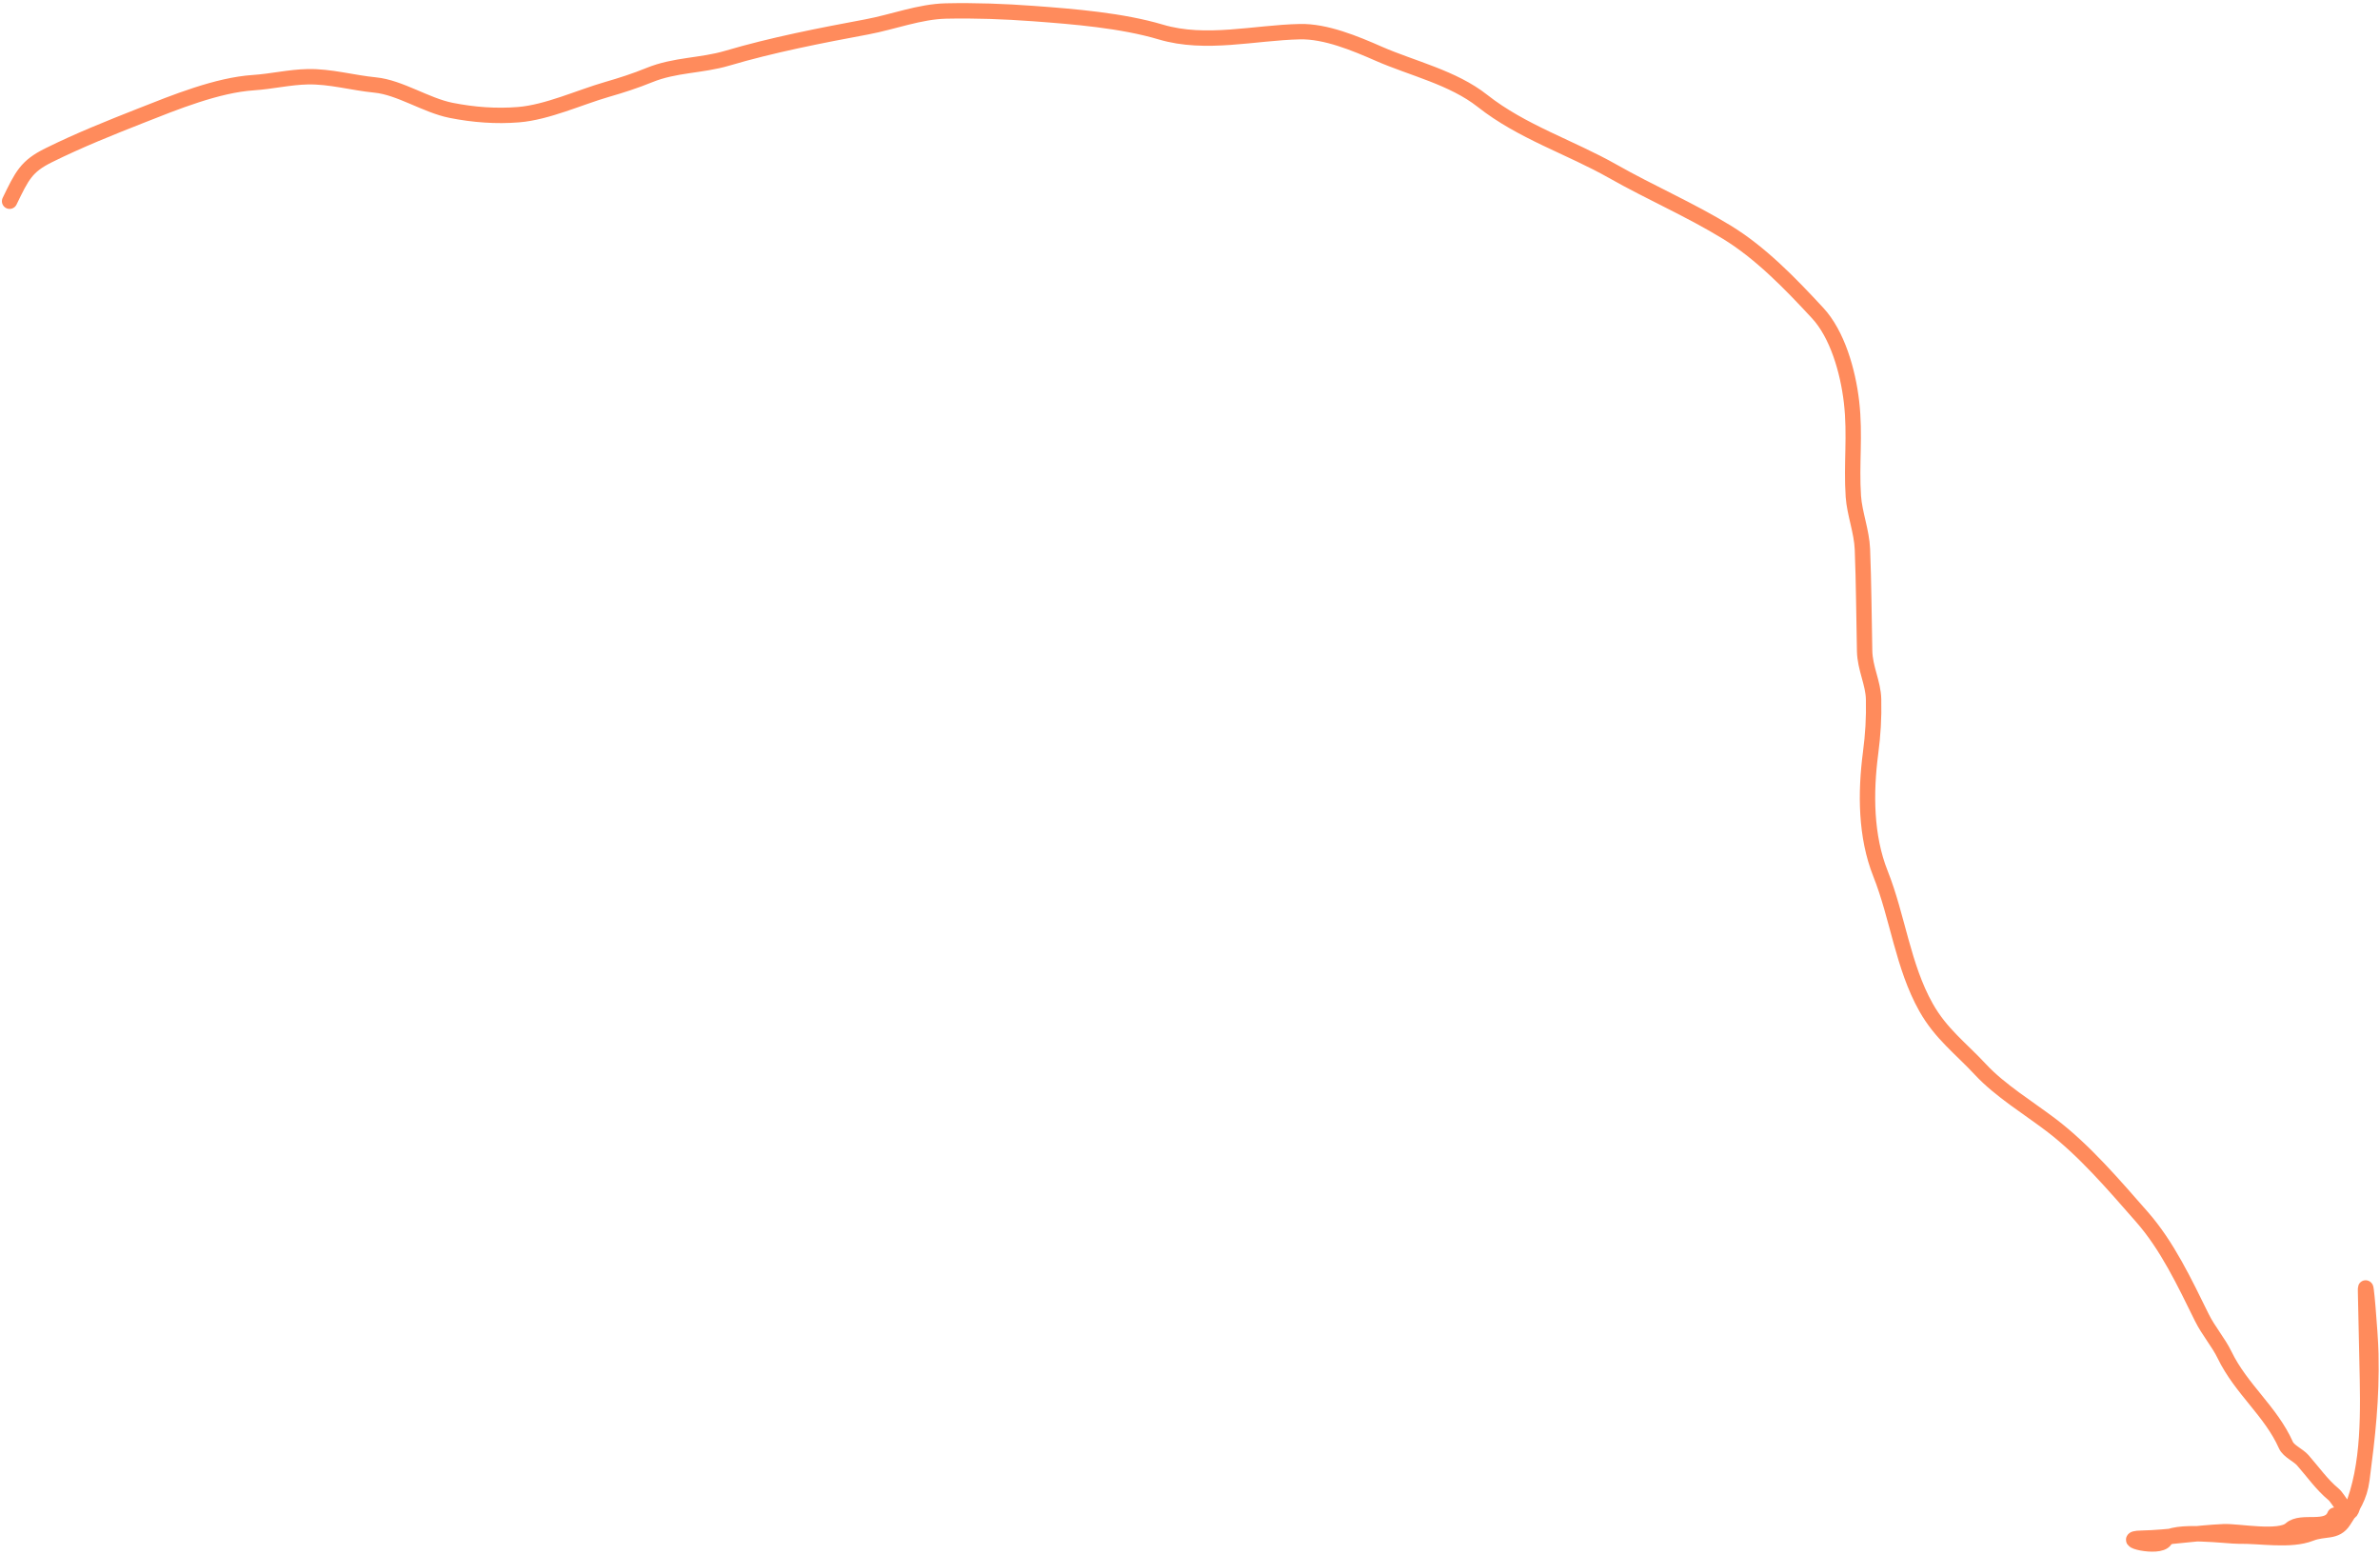
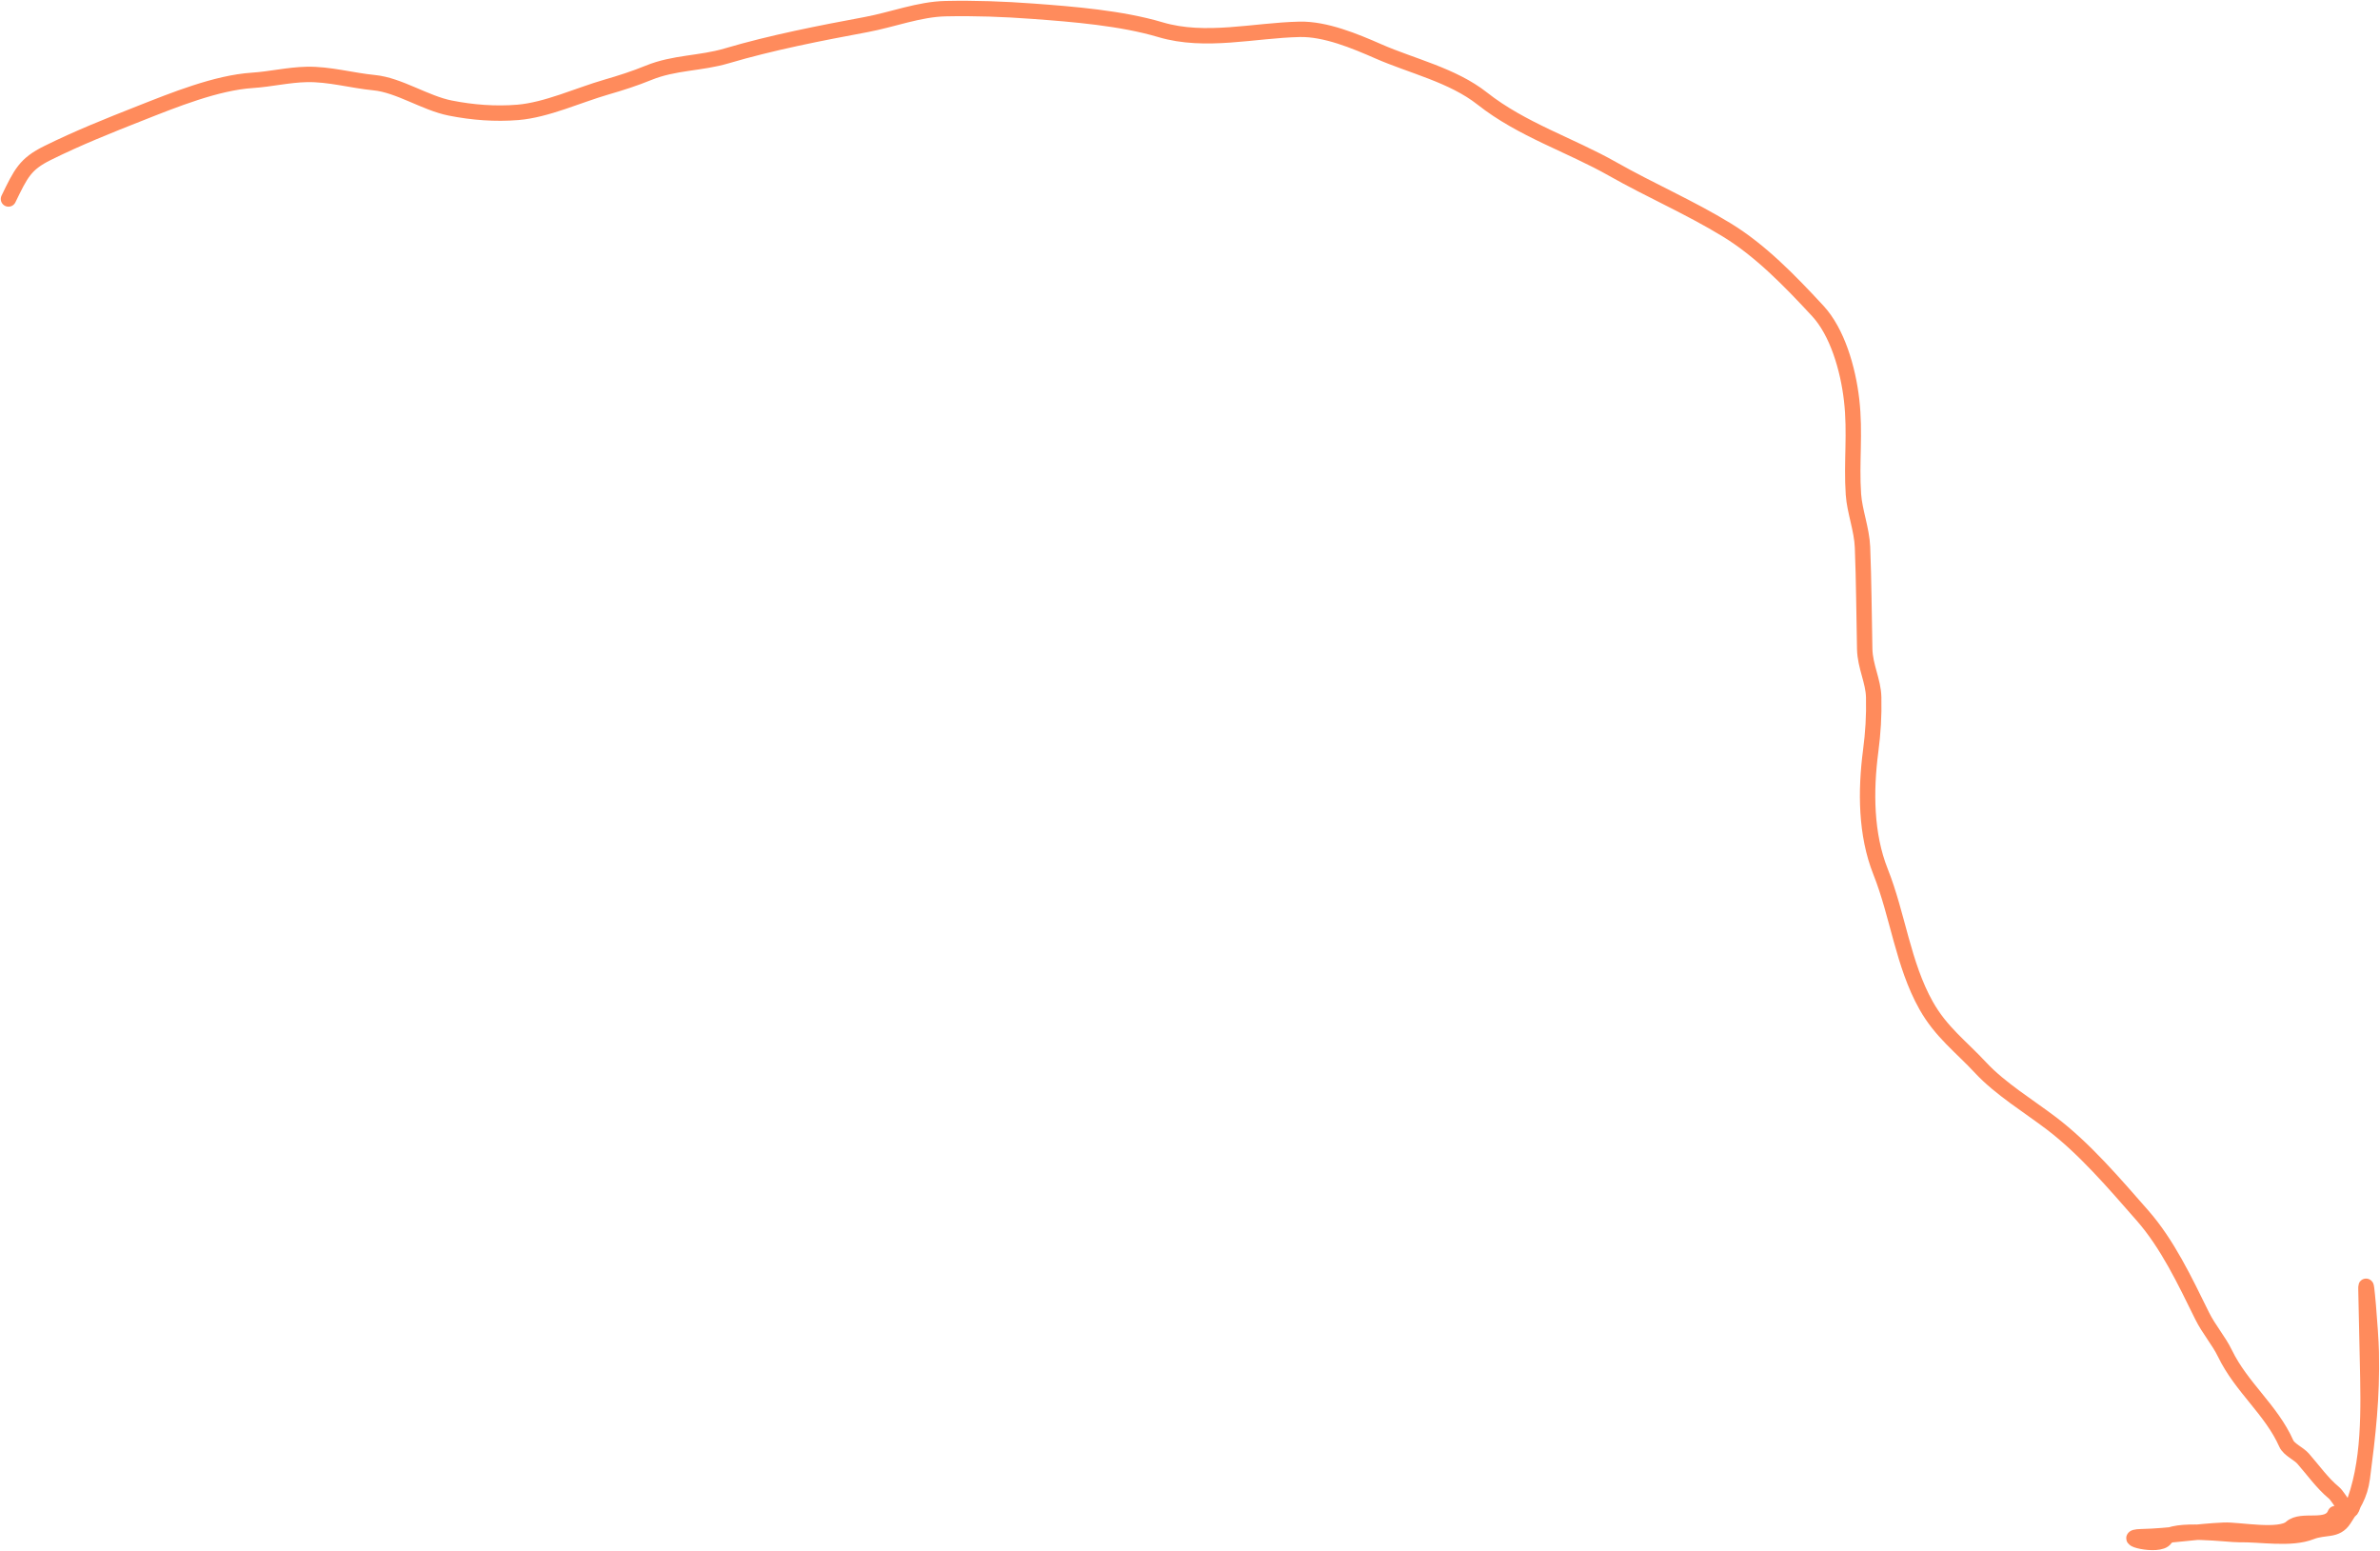
- <svg xmlns="http://www.w3.org/2000/svg" width="464" height="303" viewBox="0 0 464 303" fill="none">
-   <path d="M1.871 39.22C4.304 34.199 5.14 32.413 9.483 30.264C15.425 27.323 21.298 24.98 27.415 22.566C34.103 19.926 42.349 16.573 49.406 16.109C52.998 15.872 56.368 15.038 59.975 14.96C64.387 14.864 68.744 16.139 73.134 16.566C77.959 17.036 83.045 20.538 87.952 21.51C92.296 22.371 96.702 22.708 101.094 22.351C106.723 21.893 112.948 18.986 118.358 17.427C121.11 16.634 123.862 15.75 126.575 14.642C131.605 12.589 136.689 12.852 141.773 11.349C150.577 8.744 160.048 6.911 169.004 5.238C174.062 4.294 179.306 2.255 184.42 2.144C190.165 2.02 195.751 2.225 201.457 2.644C209.331 3.224 218.705 3.982 226.325 6.247C235.08 8.848 244.564 6.363 253.43 6.171C258.449 6.062 264.174 8.443 268.835 10.489C275.268 13.313 283.239 15.099 289.02 19.662C296.695 25.721 306.161 28.699 314.407 33.374C321.789 37.56 329.424 40.833 336.666 45.263C343.163 49.236 348.853 55.059 354.378 61.032C358.163 65.124 360.265 72.228 360.972 78.372C361.722 84.888 360.896 90.451 361.327 96.766C361.554 100.077 362.954 103.569 363.094 107.054C363.36 113.652 363.38 120.275 363.523 126.878C363.597 130.294 365.202 133.102 365.271 136.297C365.351 139.985 365.156 143.166 364.683 146.789C363.673 154.535 363.716 162.992 366.607 170.261C369.991 178.769 370.979 188.313 375.492 196.343C378.399 201.515 382.303 204.354 386.134 208.483C389.884 212.524 395.57 216.004 399.878 219.278C406.349 224.195 412.098 230.926 417.637 237.244C422.516 242.81 425.873 249.913 429.254 256.775C430.553 259.411 432.508 261.626 433.701 264.091C436.929 270.757 442.718 275.06 445.662 281.672C446.186 282.849 448.065 283.616 448.942 284.617C450.863 286.808 452.721 289.43 454.919 291.235C456.025 292.143 457.723 295.987 458.417 294.328C462.047 285.656 461.683 274.844 461.476 265.279C461.379 260.8 461.282 256.32 461.185 251.841C461.098 247.81 462.131 259.851 462.218 263.882C462.409 272.686 461.576 279.918 460.475 288.354C460.024 291.813 458.652 293.697 456.918 296.406C455.367 298.828 453.236 297.807 450.453 298.897C446.517 300.437 440.611 299.314 436.439 299.405C434.508 299.447 423.531 297.921 422.088 300.176C420.898 302.034 412.677 299.919 417.448 299.816C422.869 299.699 428.175 298.78 433.547 298.547C436.342 298.426 444.399 300.03 446.574 298.061C448.724 296.115 453.897 298.57 455.179 295.319" stroke="#FF8B5C" stroke-width="3" stroke-linecap="round" />
+ <svg xmlns="http://www.w3.org/2000/svg" width="100%" height="100%" viewBox="0 0 281 183" fill="none" preserveAspectRatio="none">
+   <path d="M1 23.49C2.475 20.447 2.981 19.364 5.613 18.062C9.214 16.28 12.773 14.86 16.48 13.397C20.533 11.797 25.53 9.766 29.807 9.484C31.983 9.341 34.026 8.835 36.211 8.788C38.885 8.73 41.525 9.503 44.185 9.761C47.11 10.046 50.191 12.168 53.165 12.758C55.798 13.279 58.468 13.483 61.129 13.267C64.54 12.989 68.313 11.228 71.591 10.283C73.259 9.803 74.927 9.267 76.571 8.596C79.619 7.352 82.7 7.511 85.781 6.6C91.116 5.021 96.855 3.91 102.283 2.897C105.348 2.325 108.526 1.089 111.625 1.022C115.106 0.946 118.491 1.071 121.949 1.325C126.721 1.676 132.402 2.135 137.019 3.508C142.325 5.084 148.072 3.578 153.445 3.462C156.486 3.396 159.956 4.839 162.78 6.079C166.679 7.79 171.509 8.872 175.012 11.638C179.663 15.309 185.4 17.114 190.397 19.947C194.87 22.483 199.497 24.467 203.886 27.152C207.823 29.56 211.271 33.088 214.619 36.708C216.913 39.188 218.187 43.493 218.615 47.216C219.07 51.165 218.569 54.536 218.83 58.363C218.968 60.369 219.816 62.485 219.901 64.597C220.062 68.596 220.075 72.609 220.161 76.611C220.206 78.681 221.179 80.382 221.221 82.318C221.269 84.553 221.151 86.481 220.864 88.677C220.252 93.371 220.278 98.496 222.03 102.901C224.081 108.056 224.68 113.84 227.414 118.706C229.176 121.84 231.542 123.561 233.863 126.063C236.136 128.512 239.582 130.621 242.192 132.605C246.114 135.585 249.598 139.664 252.954 143.492C255.911 146.865 257.945 151.17 259.994 155.328C260.781 156.925 261.966 158.268 262.689 159.762C264.645 163.801 268.153 166.409 269.937 170.416C270.255 171.129 271.394 171.594 271.925 172.2C273.089 173.528 274.215 175.117 275.547 176.211C276.217 176.761 277.246 179.091 277.667 178.085C279.867 172.83 279.646 166.278 279.521 160.481C279.462 157.767 279.403 155.052 279.344 152.338C279.292 149.895 279.918 157.192 279.97 159.635C280.086 164.97 279.581 169.353 278.914 174.465C278.641 176.561 277.809 177.703 276.759 179.344C275.819 180.812 274.527 180.193 272.841 180.854C270.456 181.787 266.877 181.107 264.348 181.162C263.178 181.187 256.526 180.263 255.652 181.629C254.93 182.755 249.949 181.473 252.84 181.411C256.125 181.34 259.34 180.783 262.596 180.642C264.29 180.569 269.172 181.541 270.49 180.347C271.793 179.168 274.928 180.656 275.705 178.686" stroke="#FF8B5C" stroke-width="1.818" stroke-linecap="round" />
</svg>
